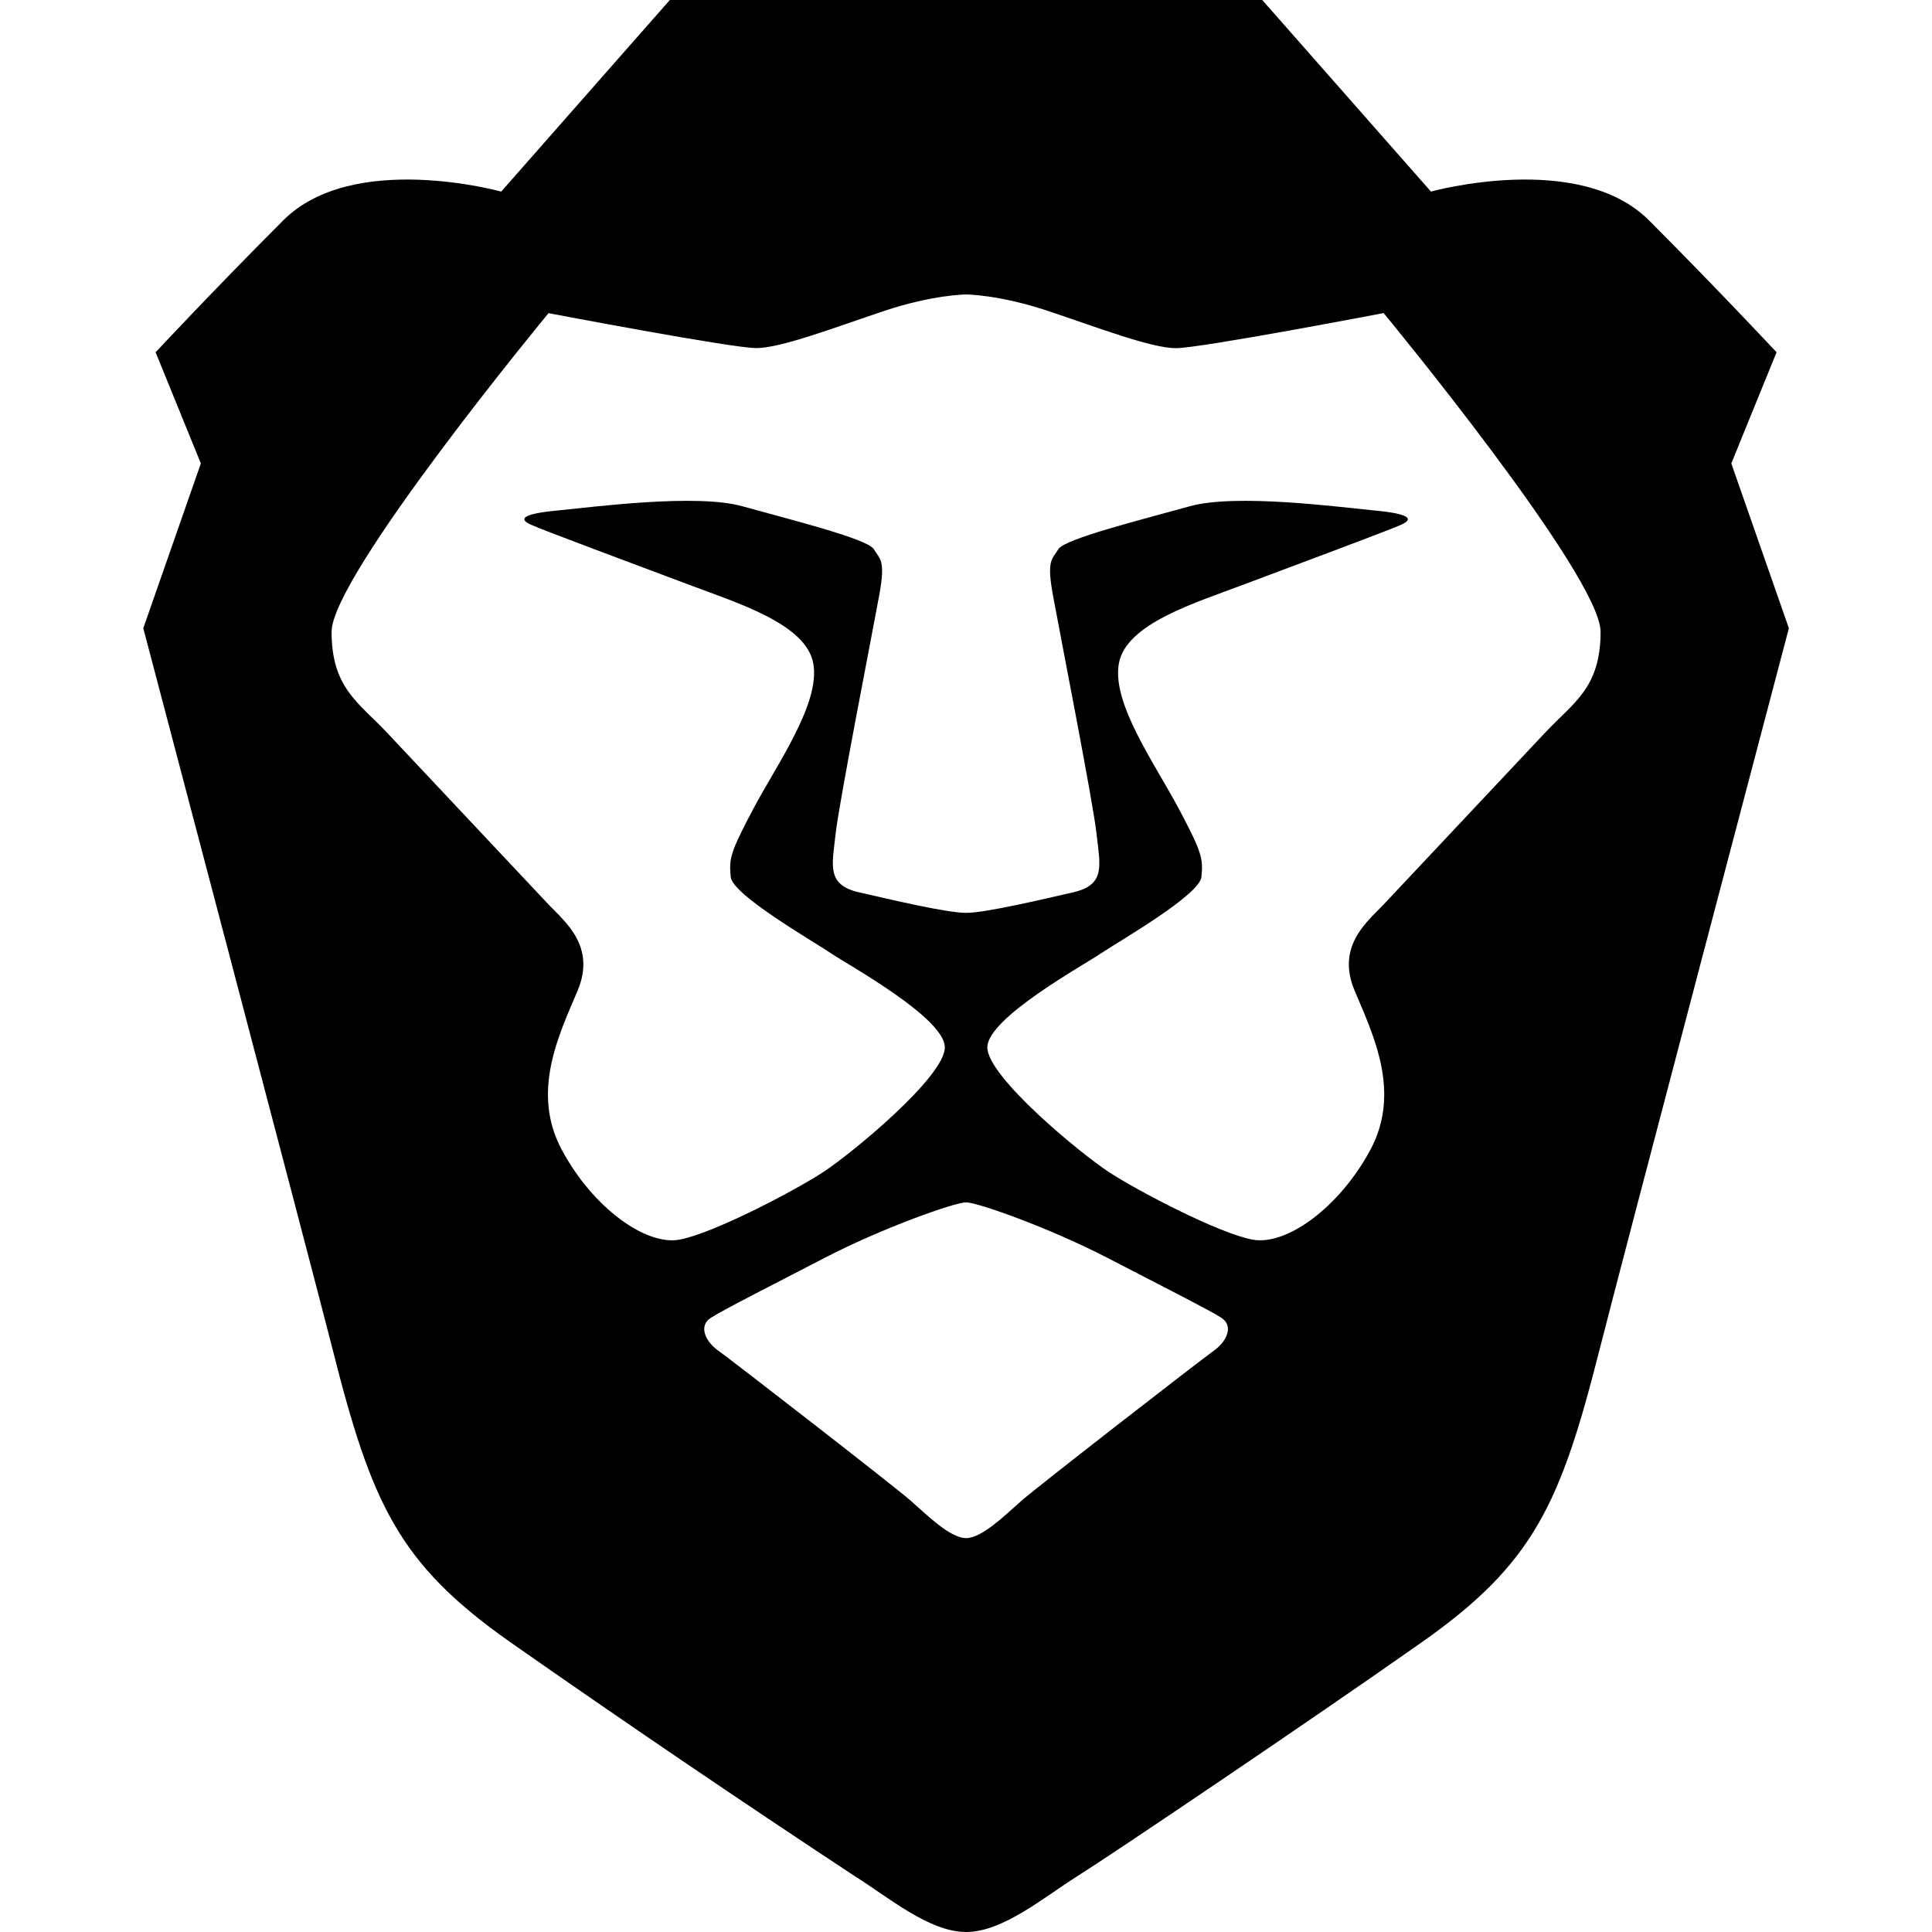
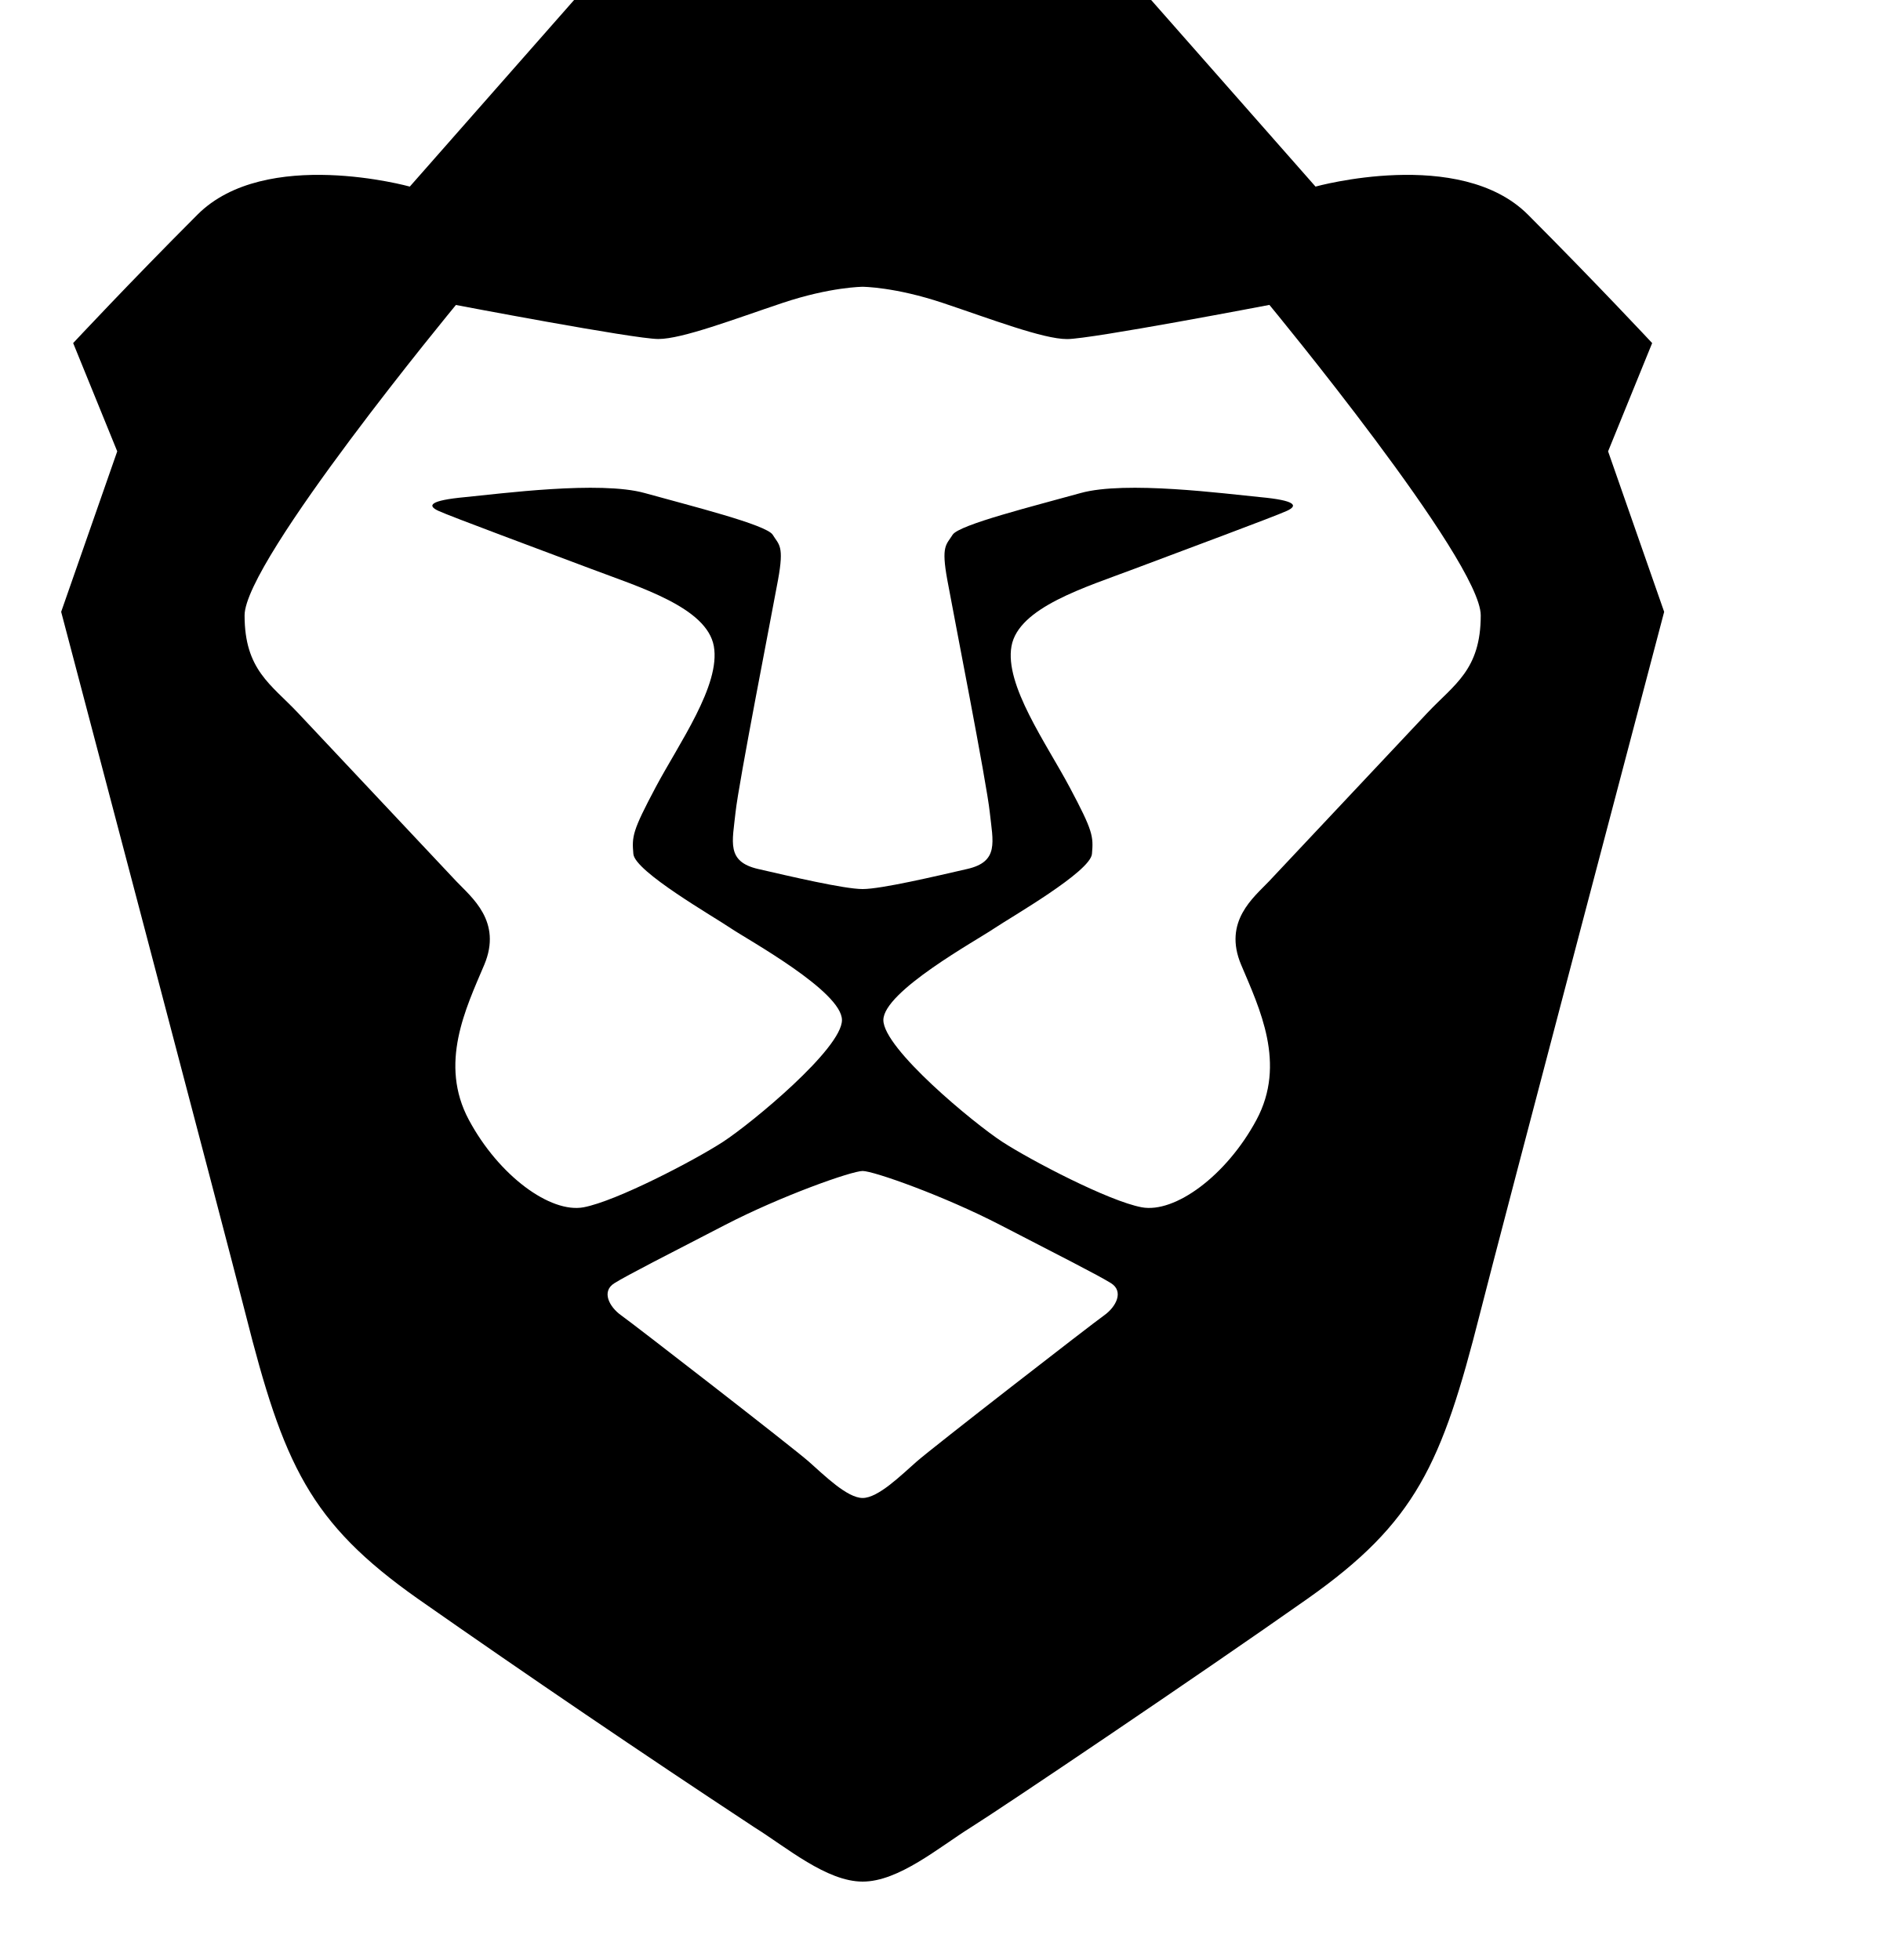
- <svg xmlns="http://www.w3.org/2000/svg" stroke="currentColor" fill="currentColor" stroke-width="0" role="img" viewBox="0 0 24 24">
+ <svg xmlns="http://www.w3.org/2000/svg" stroke="currentColor" fill="currentColor" stroke-width="0" role="img" viewBox="1 0 24 25">
  <path d="M15.68 0l2.096 2.38s1.84-.512 2.709.358c.868.87 1.584 1.638 1.584 1.638l-.562 1.381.715 2.047s-2.104 7.98-2.35 8.955c-.486 1.919-.818 2.66-2.198 3.633-1.38.972-3.884 2.66-4.293 2.916-.409.256-.92.692-1.38.692-.46 0-.97-.436-1.38-.692a185.796 185.796 0 01-4.293-2.916c-1.38-.973-1.712-1.714-2.197-3.633-.247-.975-2.351-8.955-2.351-8.955l.715-2.047-.562-1.381s.716-.768 1.585-1.638c.868-.87 2.708-.358 2.708-.358L8.321 0h7.36zm-3.679 14.936c-.14 0-1.038.317-1.758.69-.72.373-1.242.637-1.409.742-.167.104-.065.301.087.409.152.107 2.194 1.69 2.393 1.866.198.175.489.464.687.464.198 0 .49-.29.688-.464.198-.175 2.24-1.759 2.392-1.866.152-.108.254-.305.087-.41-.167-.104-.689-.368-1.41-.741-.72-.373-1.617-.69-1.757-.69zm0-11.278s-.409.001-1.022.206-1.278.46-1.584.46c-.307 0-2.581-.434-2.581-.434S4.119 7.152 4.119 7.849c0 .697.339.881.68 1.243l2.02 2.149c.192.203.59.511.356 1.066-.235.555-.58 1.26-.196 1.977.384.716 1.042 1.194 1.464 1.115.421-.08 1.412-.598 1.776-.834.364-.237 1.518-1.19 1.518-1.554 0-.365-1.193-1.02-1.413-1.168-.22-.15-1.226-.725-1.247-.95-.02-.227-.012-.293.284-.851.297-.559.831-1.304.742-1.8-.089-.495-.95-.753-1.565-.986-.615-.232-1.799-.671-1.947-.74-.148-.068-.11-.133.339-.175.448-.043 1.719-.212 2.292-.052.573.16 1.552.403 1.632.532.079.13.149.134.067.579-.081.445-.5 2.581-.541 2.96-.04.38-.12.63.288.724.409.094 1.097.256 1.333.256s.924-.162 1.333-.256c.408-.093.329-.344.288-.723-.04-.38-.46-2.516-.541-2.961-.082-.445-.012-.45.067-.579.08-.129 1.059-.372 1.632-.532.573-.16 1.845.009 2.292.052.449.042.487.107.339.175-.148.069-1.332.508-1.947.74-.615.233-1.476.49-1.565.986-.09.496.445 1.241.742 1.8.297.558.304.624.284.85-.02.226-1.026.802-1.247.95-.22.15-1.413.804-1.413 1.169 0 .364 1.154 1.317 1.518 1.554.364.236 1.355.755 1.776.834.422.079 1.08-.4 1.464-1.115.384-.716.039-1.422-.195-1.977-.235-.555.163-.863.355-1.066l2.02-2.149c.341-.362.68-.546.68-1.243 0-.697-2.695-3.96-2.695-3.96s-2.274.436-2.58.436c-.307 0-.972-.256-1.585-.461-.613-.205-1.022-.206-1.022-.206z" />
</svg>
